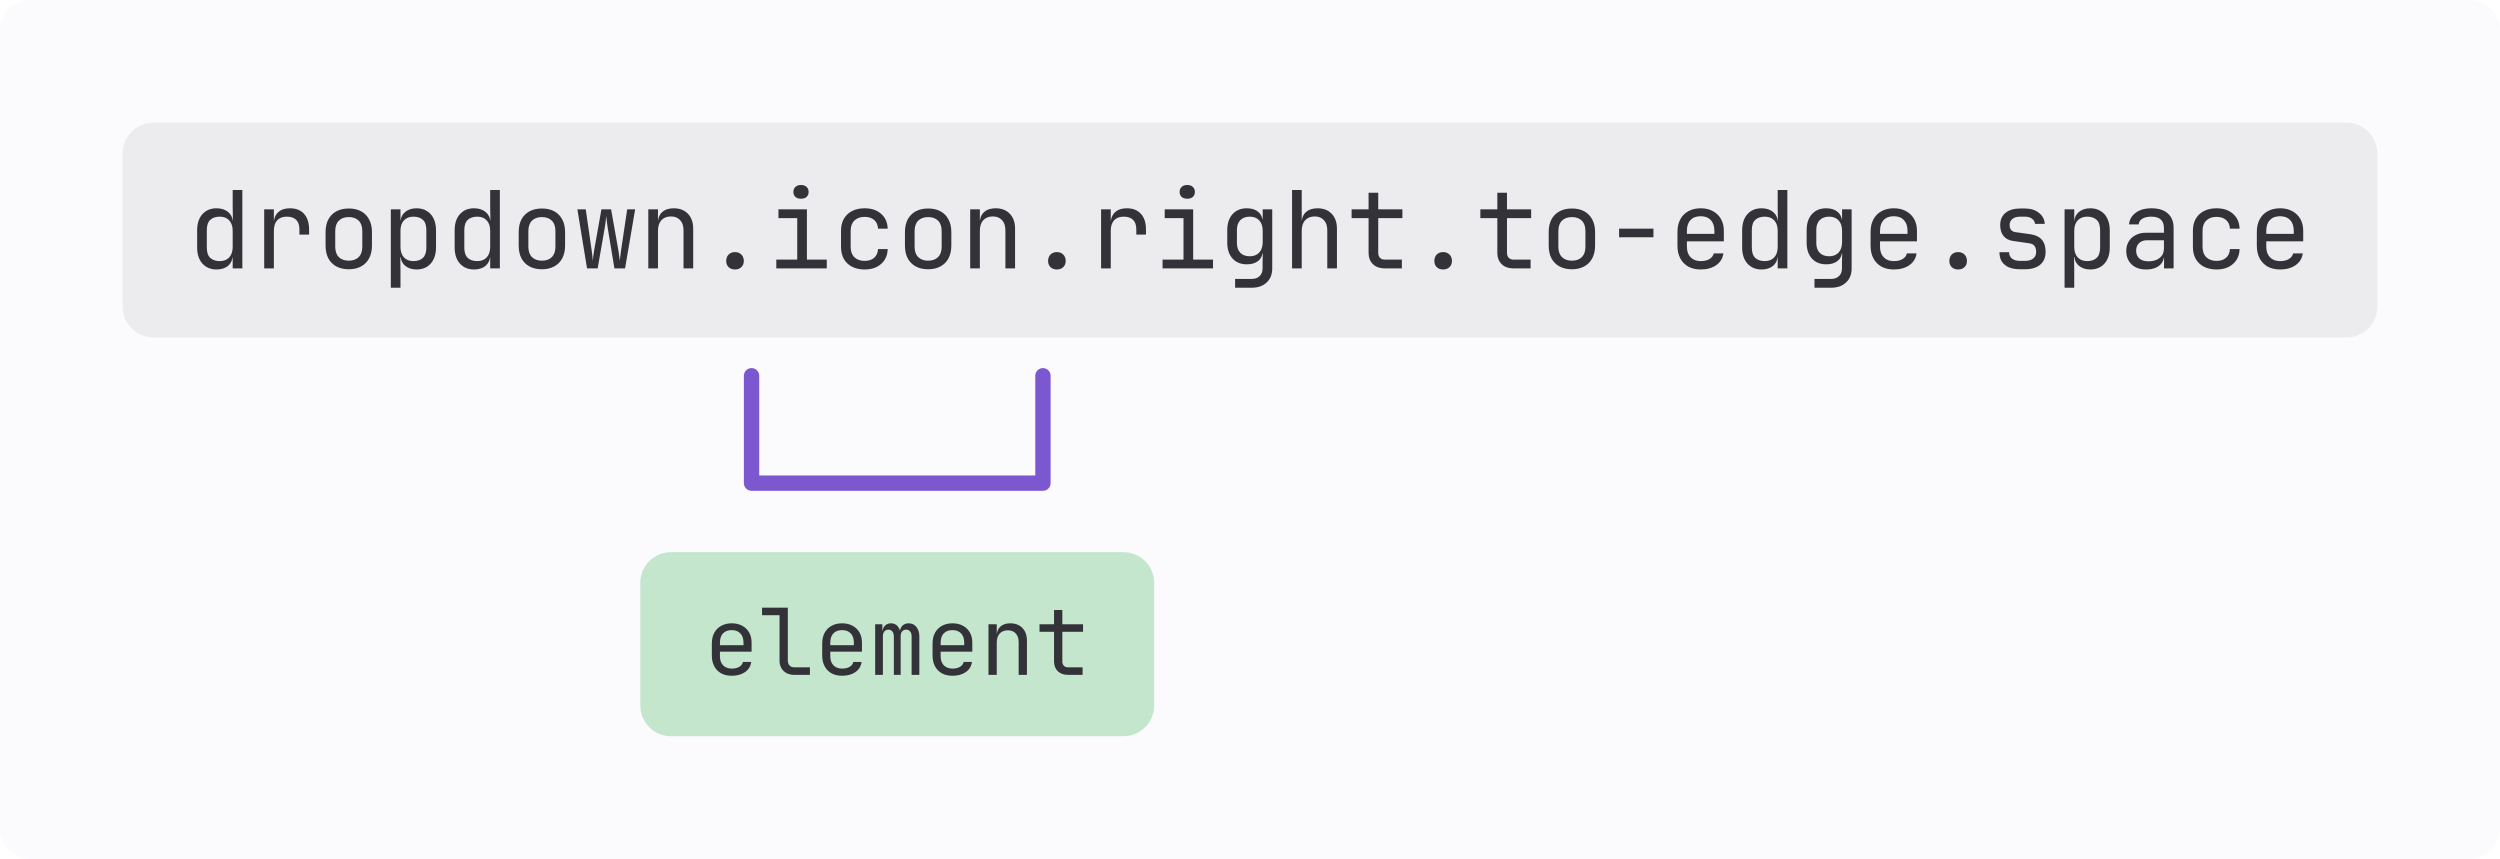
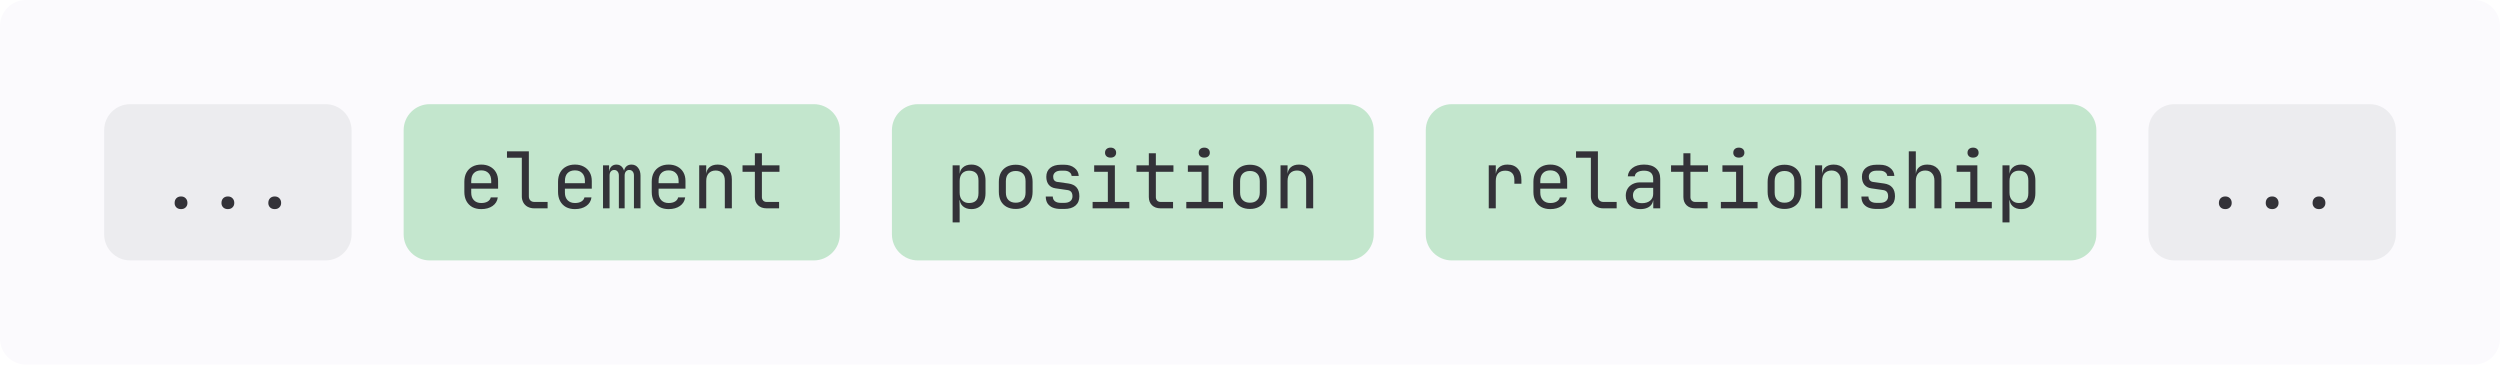
- <svg xmlns="http://www.w3.org/2000/svg" width="326" height="112" viewBox="0 0 326 112" fill="none">
-   <rect width="326" height="112" rx="4" fill="#FBFAFD" />
-   <rect x="16" y="16" width="294" height="28" rx="4" fill="#ECECEF" />
-   <path d="M28.242 35.14c-.765 0-1.381-.257-1.848-.77-.457-.513-.686-1.209-.686-2.086V30.03c0-.887.229-1.587.686-2.1.458-.513 1.074-.77 1.848-.77.635 0 1.148.173 1.54.518.392.345.588.807.588 1.386l-.28-.294h.28l-.028-1.75v-2.24h1.26V35h-1.26v-1.47h-.252l.252-.294c0 .588-.191 1.055-.574 1.4-.382.336-.891.504-1.526.504Zm.42-1.092c.523 0 .934-.163 1.232-.49.299-.327.448-.78.448-1.358v-2.1c0-.579-.15-1.031-.448-1.358-.298-.327-.71-.49-1.232-.49-.532 0-.947.14-1.246.42-.298.27-.448.723-.448 1.358v2.24c0 .625.15 1.078.448 1.358.299.28.714.42 1.246.42Zm5.79.952v-7.7h1.26v1.47h.267l-.266.336c0-.597.182-1.069.546-1.414.373-.355.886-.532 1.54-.532.802 0 1.418.243 1.848.728.438.476.658 1.157.658 2.044v.658h-1.26v-.658c0-.57-.14-.99-.42-1.26-.28-.28-.686-.42-1.218-.42-.55 0-.97.159-1.26.476-.29.317-.434.775-.434 1.372V35h-1.26Zm11.027.112c-.616 0-1.152-.121-1.61-.364a2.586 2.586 0 0 1-1.05-1.05c-.242-.467-.364-1.022-.364-1.666v-1.764c0-.653.122-1.209.364-1.666a2.586 2.586 0 0 1 1.05-1.05c.458-.243.994-.364 1.61-.364.626 0 1.162.121 1.61.364.448.243.794.593 1.036 1.05.252.457.378 1.013.378 1.666v1.764c0 .644-.126 1.2-.378 1.666a2.479 2.479 0 0 1-1.05 1.05c-.448.243-.98.364-1.596.364Zm0-1.12c.551 0 .98-.154 1.288-.462.318-.308.476-.76.476-1.358v-2.044c0-.597-.158-1.05-.476-1.358-.308-.308-.737-.462-1.288-.462-.541 0-.97.154-1.288.462-.317.308-.476.76-.476 1.358v2.044c0 .597.159 1.05.476 1.358.318.308.747.462 1.288.462Zm5.483 3.528V27.3h1.26v1.47h.252l-.252.294c0-.588.191-1.05.574-1.386.383-.345.891-.518 1.526-.518.513 0 .956.117 1.33.35a2.2 2.2 0 0 1 .882.98c.215.43.322.938.322 1.526v2.254c0 .588-.103 1.097-.308 1.526-.206.43-.5.76-.882.994-.373.233-.822.35-1.344.35-.626 0-1.134-.173-1.526-.518-.383-.345-.574-.807-.574-1.386l.252.294h-.28l.028 1.75v2.24h-1.26Zm2.94-3.472c.532 0 .947-.14 1.246-.42.298-.28.448-.733.448-1.358v-2.24c0-.635-.15-1.087-.448-1.358-.299-.28-.714-.42-1.246-.42-.514 0-.924.163-1.232.49-.299.327-.448.78-.448 1.358v2.1c0 .579.15 1.031.448 1.358.308.327.718.49 1.232.49Zm7.918 1.092c-.765 0-1.381-.257-1.848-.77-.457-.513-.686-1.209-.686-2.086V30.03c0-.887.229-1.587.686-2.1.458-.513 1.074-.77 1.848-.77.635 0 1.148.173 1.54.518.392.345.588.807.588 1.386l-.28-.294h.28l-.028-1.75v-2.24h1.26V35h-1.26v-1.47h-.252l.252-.294c0 .588-.191 1.055-.574 1.4-.382.336-.891.504-1.526.504Zm.42-1.092c.523 0 .934-.163 1.232-.49.299-.327.448-.78.448-1.358v-2.1c0-.579-.149-1.031-.448-1.358-.298-.327-.709-.49-1.232-.49-.532 0-.947.14-1.246.42-.298.27-.448.723-.448 1.358v2.24c0 .625.15 1.078.448 1.358.299.28.714.42 1.246.42Zm8.423 1.064c-.616 0-1.153-.121-1.61-.364a2.586 2.586 0 0 1-1.05-1.05c-.243-.467-.364-1.022-.364-1.666v-1.764c0-.653.121-1.209.364-1.666a2.586 2.586 0 0 1 1.05-1.05c.457-.243.994-.364 1.61-.364.625 0 1.162.121 1.61.364.448.243.793.593 1.036 1.05.252.457.378 1.013.378 1.666v1.764c0 .644-.126 1.2-.378 1.666a2.479 2.479 0 0 1-1.05 1.05c-.448.243-.98.364-1.596.364Zm0-1.12c.55 0 .98-.154 1.288-.462.317-.308.476-.76.476-1.358v-2.044c0-.597-.159-1.05-.476-1.358-.308-.308-.737-.462-1.288-.462-.541 0-.97.154-1.288.462-.317.308-.476.76-.476 1.358v2.044c0 .597.159 1.05.476 1.358.317.308.747.462 1.288.462ZM76.55 35l-1.26-7.7h1.092l.784 5.432c.028.205.056.434.084.686.028.243.047.443.056.602.02-.159.038-.36.056-.602.028-.252.061-.48.098-.686l.966-5.432h1.26l.966 5.432c.038.205.07.434.098.686.038.243.061.443.07.602.02-.159.042-.36.07-.602.028-.252.056-.48.084-.686l.812-5.432h1.036L81.507 35h-1.386l-.882-5.32a63.188 63.188 0 0 1-.112-.826 31.213 31.213 0 0 0-.07-.686 17.5 17.5 0 0 1-.112.966l-.084.546-.924 5.32h-1.386Zm7.989 0v-7.7h1.26v1.47h.266l-.266.294c0-.607.182-1.073.546-1.4.364-.336.868-.504 1.512-.504.775 0 1.39.238 1.848.714.457.476.686 1.125.686 1.946V35h-1.26v-4.956c0-.588-.15-1.036-.448-1.344-.29-.317-.686-.476-1.19-.476-.523 0-.938.163-1.246.49-.299.327-.448.789-.448 1.386V35h-1.26Zm11.306.14c-.345 0-.625-.103-.84-.308-.205-.205-.308-.471-.308-.798 0-.345.103-.625.309-.84.214-.215.494-.322.84-.322.345 0 .62.107.826.322.214.215.322.495.322.84 0 .327-.108.593-.323.798-.205.205-.48.308-.825.308Zm5.385-.14v-1.148h2.73v-5.404h-2.45V27.3h3.71v6.552h2.59V35h-6.58Zm3.22-9.086c-.308 0-.551-.08-.728-.238-.177-.159-.266-.373-.266-.644 0-.28.089-.5.266-.658.177-.168.42-.252.728-.252s.551.084.728.252c.177.159.266.378.266.658 0 .27-.089.485-.266.644-.177.159-.42.238-.728.238Zm8.297 9.226c-.616 0-1.158-.117-1.624-.35a2.605 2.605 0 0 1-1.078-1.008c-.252-.448-.378-.975-.378-1.582v-2.1c0-.616.126-1.143.378-1.582a2.6 2.6 0 0 1 1.078-1.008c.466-.233 1.008-.35 1.624-.35.886 0 1.6.238 2.142.714.55.476.84 1.125.868 1.946h-1.26c-.028-.495-.196-.873-.504-1.134-.308-.27-.724-.406-1.246-.406-.551 0-.994.159-1.33.476-.327.308-.49.751-.49 1.33V32.2c0 .579.163 1.027.49 1.344.336.317.779.476 1.33.476.522 0 .938-.135 1.246-.406.308-.27.476-.649.504-1.134h1.26c-.028.821-.318 1.47-.868 1.946-.542.476-1.256.714-2.142.714Zm8.282-.028c-.616 0-1.153-.121-1.61-.364a2.586 2.586 0 0 1-1.05-1.05c-.243-.467-.364-1.022-.364-1.666v-1.764c0-.653.121-1.209.364-1.666a2.586 2.586 0 0 1 1.05-1.05c.457-.243.994-.364 1.61-.364.625 0 1.162.121 1.61.364a2.5 2.5 0 0 1 1.036 1.05c.252.457.378 1.013.378 1.666v1.764c0 .644-.126 1.2-.378 1.666a2.482 2.482 0 0 1-1.05 1.05c-.448.243-.98.364-1.596.364Zm0-1.12c.551 0 .98-.154 1.288-.462.317-.308.476-.76.476-1.358v-2.044c0-.597-.159-1.05-.476-1.358-.308-.308-.737-.462-1.288-.462-.541 0-.971.154-1.288.462-.317.308-.476.76-.476 1.358v2.044c0 .597.159 1.05.476 1.358.317.308.747.462 1.288.462ZM126.513 35v-7.7h1.26v1.47h.266l-.266.294c0-.607.182-1.073.546-1.4.364-.336.868-.504 1.512-.504.774 0 1.39.238 1.848.714.457.476.686 1.125.686 1.946V35h-1.26v-4.956c0-.588-.15-1.036-.448-1.344-.29-.317-.686-.476-1.19-.476-.523 0-.938.163-1.246.49-.299.327-.448.789-.448 1.386V35h-1.26Zm11.306.14c-.345 0-.625-.103-.84-.308-.205-.205-.308-.471-.308-.798 0-.345.103-.625.308-.84.215-.215.495-.322.84-.322s.621.107.826.322c.215.215.322.495.322.84 0 .327-.107.593-.322.798-.205.205-.481.308-.826.308Zm5.763-.14v-7.7h1.26v1.47h.266l-.266.336c0-.597.182-1.069.546-1.414.373-.355.886-.532 1.54-.532.802 0 1.418.243 1.848.728.438.476.658 1.157.658 2.044v.658h-1.26v-.658c0-.57-.14-.99-.42-1.26-.28-.28-.686-.42-1.218-.42-.551 0-.971.159-1.26.476-.29.317-.434.775-.434 1.372V35h-1.26Zm8.016 0v-1.148h2.73v-5.404h-2.45V27.3h3.71v6.552h2.59V35h-6.58Zm3.22-9.086c-.308 0-.55-.08-.728-.238-.177-.159-.266-.373-.266-.644 0-.28.089-.5.266-.658.178-.168.42-.252.728-.252s.551.084.728.252c.178.159.266.378.266.658 0 .27-.088.485-.266.644-.177.159-.42.238-.728.238Zm6.239 11.606v-1.148h2.17c.438 0 .784-.126 1.036-.378.252-.243.378-.574.378-.994v-.7l.028-1.26h-.252l.238-.35c0 .56-.187.999-.56 1.316-.374.308-.873.462-1.498.462-.794 0-1.419-.252-1.876-.756-.458-.504-.686-1.195-.686-2.072v-1.624c0-.877.228-1.573.686-2.086.457-.513 1.082-.77 1.876-.77.625 0 1.124.163 1.498.49.373.327.56.77.56 1.33l-.238-.35h.238V27.3h1.246V35c0 .775-.243 1.386-.728 1.834-.476.457-1.13.686-1.96.686h-2.156Zm1.918-4.102c.522 0 .933-.163 1.232-.49.298-.327.448-.78.448-1.358V30.1c0-.579-.15-1.031-.448-1.358-.299-.327-.71-.49-1.232-.49-.532 0-.948.154-1.246.462-.29.308-.434.723-.434 1.246v1.75c0 .523.144.938.434 1.246.298.308.714.462 1.246.462Zm5.51 1.582V24.78h1.26v3.99h.266l-.266.294c0-.607.182-1.073.546-1.4.364-.336.868-.504 1.512-.504.775 0 1.391.238 1.848.714.458.476.686 1.125.686 1.946V35h-1.26v-4.97c0-.579-.149-1.022-.448-1.33-.289-.317-.686-.476-1.19-.476-.522 0-.938.163-1.246.49-.298.327-.448.789-.448 1.386V35h-1.26Zm12.077 0c-.635 0-1.144-.182-1.526-.546-.383-.373-.574-.868-.574-1.484v-4.522h-2.212V27.3h2.212v-2.17h1.26v2.17h3.15v1.148h-3.15v4.522c0 .261.074.476.224.644a.832.832 0 0 0 .616.238h2.24V35h-2.24Zm7.624.14c-.345 0-.625-.103-.84-.308-.205-.205-.308-.471-.308-.798 0-.345.103-.625.308-.84.215-.215.495-.322.84-.322.346 0 .621.107.826.322.215.215.322.495.322.84 0 .327-.107.593-.322.798-.205.205-.48.308-.826.308Zm9.165-.14c-.635 0-1.143-.182-1.526-.546-.383-.373-.574-.868-.574-1.484v-4.522h-2.212V27.3h2.212v-2.17h1.26v2.17h3.15v1.148h-3.15v4.522c0 .261.075.476.224.644a.834.834 0 0 0 .616.238h2.24V35h-2.24Zm7.624.112c-.616 0-1.152-.121-1.61-.364a2.586 2.586 0 0 1-1.05-1.05c-.242-.467-.364-1.022-.364-1.666v-1.764c0-.653.122-1.209.364-1.666a2.586 2.586 0 0 1 1.05-1.05c.458-.243.994-.364 1.61-.364.626 0 1.162.121 1.61.364.448.243.794.593 1.036 1.05.252.457.378 1.013.378 1.666v1.764c0 .644-.126 1.2-.378 1.666a2.471 2.471 0 0 1-1.05 1.05c-.448.243-.98.364-1.596.364Zm0-1.12c.551 0 .98-.154 1.288-.462.318-.308.476-.76.476-1.358v-2.044c0-.597-.158-1.05-.476-1.358-.308-.308-.737-.462-1.288-.462-.541 0-.97.154-1.288.462-.317.308-.476.76-.476 1.358v2.044c0 .597.159 1.05.476 1.358.318.308.747.462 1.288.462Zm6.155-3.052v-1.12h4.48v1.12h-4.48Zm10.634 4.2c-.606 0-1.138-.121-1.596-.364a2.679 2.679 0 0 1-1.05-1.064c-.252-.467-.378-1.017-.378-1.652v-1.82c0-.644.126-1.195.378-1.652a2.586 2.586 0 0 1 1.05-1.05c.458-.252.99-.378 1.596-.378.607 0 1.134.121 1.582.364.458.243.812.583 1.064 1.022.252.439.378.957.378 1.554v1.372h-4.816v.728c0 .57.164 1.022.49 1.358.327.327.761.49 1.302.49.467 0 .85-.089 1.148-.266.308-.187.495-.434.56-.742h1.26c-.084.644-.396 1.157-.938 1.54-.541.373-1.218.56-2.03.56Zm1.792-4.522V30.1c0-.607-.158-1.073-.476-1.4-.308-.336-.746-.504-1.316-.504-.569 0-1.012.168-1.33.504-.308.327-.462.793-.462 1.4v.392h3.682l-.098.126Zm6.155 4.522c-.765 0-1.381-.257-1.848-.77-.457-.513-.686-1.209-.686-2.086V30.03c0-.887.229-1.587.686-2.1.457-.513 1.073-.77 1.848-.77.635 0 1.148.173 1.54.518.392.345.588.807.588 1.386l-.28-.294h.28l-.028-1.75v-2.24h1.26V35h-1.26v-1.47h-.252l.252-.294c0 .588-.191 1.055-.574 1.4-.383.336-.891.504-1.526.504Zm.42-1.092c.523 0 .933-.163 1.232-.49.299-.327.448-.78.448-1.358v-2.1c0-.579-.149-1.031-.448-1.358-.299-.327-.709-.49-1.232-.49-.532 0-.947.14-1.246.42-.299.27-.448.723-.448 1.358v2.24c0 .625.149 1.078.448 1.358.299.28.714.42 1.246.42Zm6.477 3.472v-1.148h2.17c.438 0 .784-.126 1.036-.378.252-.243.378-.574.378-.994v-.7l.028-1.26h-.252l.238-.35c0 .56-.187.999-.56 1.316-.374.308-.873.462-1.498.462-.794 0-1.419-.252-1.876-.756-.458-.504-.686-1.195-.686-2.072v-1.624c0-.877.228-1.573.686-2.086.457-.513 1.082-.77 1.876-.77.625 0 1.124.163 1.498.49.373.327.56.77.56 1.33l-.238-.35h.238V27.3h1.246V35c0 .775-.243 1.386-.728 1.834-.476.457-1.13.686-1.96.686h-2.156Zm1.918-4.102c.522 0 .933-.163 1.232-.49.298-.327.448-.78.448-1.358V30.1c0-.579-.15-1.031-.448-1.358-.299-.327-.71-.49-1.232-.49-.532 0-.948.154-1.246.462-.29.308-.434.723-.434 1.246v1.75c0 .523.144.938.434 1.246.298.308.714.462 1.246.462Zm8.422 1.722c-.607 0-1.139-.121-1.596-.364a2.679 2.679 0 0 1-1.05-1.064c-.252-.467-.378-1.017-.378-1.652v-1.82c0-.644.126-1.195.378-1.652a2.586 2.586 0 0 1 1.05-1.05c.457-.252.989-.378 1.596-.378.607 0 1.134.121 1.582.364.457.243.812.583 1.064 1.022.252.439.378.957.378 1.554v1.372h-4.816v.728c0 .57.163 1.022.49 1.358.327.327.761.49 1.302.49.467 0 .849-.089 1.148-.266.308-.187.495-.434.56-.742h1.26c-.084.644-.397 1.157-.938 1.54-.541.373-1.218.56-2.03.56Zm1.792-4.522V30.1c0-.607-.159-1.073-.476-1.4-.308-.336-.747-.504-1.316-.504-.569 0-1.013.168-1.33.504-.308.327-.462.793-.462 1.4v.392h3.682l-.098.126Zm6.603 4.522c-.346 0-.626-.103-.84-.308-.206-.205-.308-.471-.308-.798 0-.345.102-.625.308-.84.214-.215.494-.322.84-.322.345 0 .62.107.826.322.214.215.322.495.322.84 0 .327-.108.593-.322.798-.206.205-.481.308-.826.308Zm8.086-.028c-.569 0-1.059-.084-1.47-.252a2.077 2.077 0 0 1-.924-.756c-.205-.336-.308-.742-.308-1.218h1.26c0 .355.126.635.378.84.252.196.607.294 1.064.294h.616c.467 0 .826-.103 1.078-.308.261-.205.392-.495.392-.868 0-.336-.075-.597-.224-.784-.149-.187-.378-.299-.686-.336l-2.128-.308c-.523-.075-.929-.29-1.218-.644-.289-.364-.434-.84-.434-1.428 0-.672.229-1.2.686-1.582.467-.383 1.106-.574 1.918-.574h.616c.747 0 1.353.187 1.82.56.476.364.733.845.77 1.442h-1.274c-.019-.27-.149-.495-.392-.672-.233-.177-.541-.266-.924-.266h-.616c-.429 0-.765.098-1.008.294-.243.196-.364.462-.364.798 0 .261.061.471.182.63.131.159.317.257.56.294l1.988.28c.653.093 1.143.331 1.47.714.327.383.49.91.49 1.582 0 .719-.238 1.279-.714 1.68-.467.392-1.129.588-1.988.588h-.616Zm5.791 2.408V27.3h1.26v1.47h.252l-.252.294c0-.588.191-1.05.574-1.386.382-.345.891-.518 1.526-.518.513 0 .956.117 1.33.35.382.224.676.55.882.98.214.43.322.938.322 1.526v2.254c0 .588-.103 1.097-.308 1.526-.206.43-.5.76-.882.994-.374.233-.822.35-1.344.35-.626 0-1.134-.173-1.526-.518-.383-.345-.574-.807-.574-1.386l.252.294h-.28l.028 1.75v2.24h-1.26Zm2.94-3.472c.532 0 .947-.14 1.246-.42.298-.28.448-.733.448-1.358v-2.24c0-.635-.15-1.087-.448-1.358-.299-.28-.714-.42-1.246-.42-.514 0-.924.163-1.232.49-.299.327-.448.78-.448 1.358v2.1c0 .579.149 1.031.448 1.358.308.327.718.49 1.232.49Zm7.694 1.092c-.793 0-1.423-.22-1.89-.658-.466-.448-.7-1.031-.7-1.75 0-.476.108-.891.322-1.246.215-.355.514-.63.896-.826a2.743 2.743 0 0 1 1.316-.308h2.38v-.602c0-.504-.135-.877-.406-1.12-.27-.252-.681-.378-1.232-.378-.485 0-.877.089-1.176.266-.298.177-.457.425-.476.742h-1.26c.047-.607.327-1.106.84-1.498.523-.401 1.214-.602 2.072-.602.934 0 1.648.224 2.142.672.504.448.756 1.073.756 1.876V35h-1.246v-1.4h-.21l.196-.28c0 .373-.093.695-.28.966-.186.27-.452.48-.798.63-.345.15-.76.224-1.246.224Zm.308-1.064c.616 0 1.106-.15 1.47-.448.364-.299.546-.705.546-1.218v-1.078h-2.24c-.41 0-.746.126-1.008.378-.252.243-.378.57-.378.98 0 .43.14.77.42 1.022.29.243.686.364 1.19.364Zm8.871 1.064c-.616 0-1.158-.117-1.624-.35a2.605 2.605 0 0 1-1.078-1.008c-.252-.448-.378-.975-.378-1.582v-2.1c0-.616.126-1.143.378-1.582a2.6 2.6 0 0 1 1.078-1.008c.466-.233 1.008-.35 1.624-.35.886 0 1.6.238 2.142.714.55.476.84 1.125.868 1.946h-1.26c-.028-.495-.196-.873-.504-1.134-.308-.27-.724-.406-1.246-.406-.551 0-.994.159-1.33.476-.327.308-.49.751-.49 1.33V32.2c0 .579.163 1.027.49 1.344.336.317.779.476 1.33.476.522 0 .938-.135 1.246-.406.308-.27.476-.649.504-1.134h1.26c-.028.821-.318 1.47-.868 1.946-.542.476-1.256.714-2.142.714Zm8.282 0c-.606 0-1.138-.121-1.596-.364a2.679 2.679 0 0 1-1.05-1.064c-.252-.467-.378-1.017-.378-1.652v-1.82c0-.644.126-1.195.378-1.652a2.586 2.586 0 0 1 1.05-1.05c.458-.252.99-.378 1.596-.378.607 0 1.134.121 1.582.364.458.243.812.583 1.064 1.022.252.439.378.957.378 1.554v1.372h-4.816v.728c0 .57.164 1.022.49 1.358.327.327.761.49 1.302.49.467 0 .85-.089 1.148-.266.308-.187.495-.434.56-.742h1.26c-.084.644-.396 1.157-.938 1.54-.541.373-1.218.56-2.03.56Zm1.792-4.522V30.1c0-.607-.158-1.073-.476-1.4-.308-.336-.746-.504-1.316-.504-.569 0-1.012.168-1.33.504-.308.327-.462.793-.462 1.4v.392h3.682l-.098.126Z" fill="#333238" />
-   <path stroke="#7B58CF" stroke-width="2" stroke-linecap="round" d="M98 63h38m-38 0V49m38 14V49" />
-   <rect x="83.5" y="72" width="67" height="24" rx="4" fill="#C3E6CD" />
-   <path d="M95.416 88.12c-.52 0-.976-.104-1.368-.312a2.296 2.296 0 0 1-.9-.912c-.216-.4-.324-.872-.324-1.416v-1.56c0-.552.108-1.024.324-1.416.216-.392.516-.692.9-.9.392-.216.848-.324 1.368-.324.52 0 .972.104 1.356.312.392.208.696.5.912.876.216.376.324.82.324 1.332v1.176H93.88v.624c0 .488.14.876.42 1.164.28.28.652.42 1.116.42.4 0 .728-.076.984-.228.264-.16.424-.372.48-.636h1.08c-.072.552-.34.992-.804 1.32-.464.32-1.044.48-1.74.48Zm1.536-3.876V83.8c0-.52-.136-.92-.408-1.2-.264-.288-.64-.432-1.128-.432-.488 0-.868.144-1.14.432-.264.28-.396.68-.396 1.2v.336h3.156l-.084.108Zm6.62 3.756a2.13 2.13 0 0 1-1.008-.228 1.639 1.639 0 0 1-.672-.648 1.95 1.95 0 0 1-.24-.984v-5.916h-2.28v-.984h3.36v6.9c0 .272.076.488.228.648.152.152.356.228.612.228h2.04V88h-2.04Zm6.235.12c-.52 0-.976-.104-1.368-.312a2.296 2.296 0 0 1-.9-.912c-.216-.4-.324-.872-.324-1.416v-1.56c0-.552.108-1.024.324-1.416.216-.392.516-.692.9-.9.392-.216.848-.324 1.368-.324.52 0 .972.104 1.356.312.392.208.696.5.912.876.216.376.324.82.324 1.332v1.176h-4.128v.624c0 .488.14.876.42 1.164.28.28.652.42 1.116.42.4 0 .728-.076.984-.228.264-.16.424-.372.48-.636h1.08c-.072.552-.34.992-.804 1.32-.464.32-1.044.48-1.74.48Zm1.536-3.876V83.8c0-.52-.136-.92-.408-1.2-.264-.288-.64-.432-1.128-.432-.488 0-.868.144-1.14.432-.264.28-.396.68-.396 1.2v.336h3.156l-.084.108ZM114.122 88v-6.6h.936v.876h.24l-.228.204c0-.352.1-.64.3-.864.208-.224.48-.336.816-.336.384 0 .688.144.912.432.224.288.336.664.336 1.128l-.324-.624h.504l-.276.264c.008-.368.116-.66.324-.876.208-.216.484-.324.828-.324.424 0 .76.16 1.008.48.256.312.384.72.384 1.224V88h-1.008v-5.028c0-.264-.064-.472-.192-.624a.64.64 0 0 0-.528-.24.64.64 0 0 0-.516.228c-.128.152-.192.36-.192.624V88h-.888v-5.028c0-.264-.064-.472-.192-.624a.627.627 0 0 0-.516-.24c-.224 0-.4.076-.528.228-.128.152-.192.36-.192.624V88h-1.008Zm10.076.12c-.52 0-.976-.104-1.368-.312a2.296 2.296 0 0 1-.9-.912c-.216-.4-.324-.872-.324-1.416v-1.56c0-.552.108-1.024.324-1.416.216-.392.516-.692.9-.9.392-.216.848-.324 1.368-.324.52 0 .972.104 1.356.312.392.208.696.5.912.876.216.376.324.82.324 1.332v1.176h-4.128v.624c0 .488.14.876.42 1.164.28.28.652.42 1.116.42.4 0 .728-.076.984-.228.264-.16.424-.372.48-.636h1.08c-.072.552-.34.992-.804 1.32-.464.32-1.044.48-1.74.48Zm1.536-3.876V83.8c0-.52-.136-.92-.408-1.2-.264-.288-.64-.432-1.128-.432-.488 0-.868.144-1.14.432-.264.28-.396.68-.396 1.2v.336h3.156l-.084.108ZM128.897 88v-6.6h1.08v1.26h.228l-.228.252c0-.52.156-.92.468-1.2.312-.288.744-.432 1.296-.432.664 0 1.192.204 1.584.612.392.408.588.964.588 1.668V88h-1.08v-4.248c0-.504-.128-.888-.384-1.152-.248-.272-.588-.408-1.02-.408-.448 0-.804.14-1.068.42-.256.28-.384.676-.384 1.188V88h-1.08Zm10.351 0c-.544 0-.98-.156-1.308-.468-.328-.32-.492-.744-.492-1.272v-3.876h-1.896V81.4h1.896v-1.86h1.08v1.86h2.7v.984h-2.7v3.876a.8.8 0 0 0 .192.552.714.714 0 0 0 .528.204h1.92V88h-1.92Z" fill="#333238" />
+ <svg xmlns="http://www.w3.org/2000/svg" width="384" height="56" viewBox="0 0 384 56" fill="none">
+   <rect width="384" height="56" rx="4" fill="#FBFAFD" />
+   <rect x="16" y="16" width="38" height="24" rx="4" fill="#ECECEF" />
+   <path d="M27.807 32.12c-.296 0-.536-.088-.72-.264a.925.925 0 0 1-.264-.684c0-.296.088-.536.264-.72.184-.184.424-.276.72-.276s.532.092.708.276c.184.184.276.424.276.72 0 .28-.092.508-.276.684-.176.176-.412.264-.708.264Zm7.195 0c-.296 0-.536-.088-.72-.264a.925.925 0 0 1-.264-.684c0-.296.088-.536.264-.72.184-.184.424-.276.72-.276s.532.092.708.276c.184.184.276.424.276.72 0 .28-.092.508-.276.684-.176.176-.412.264-.708.264Zm7.196 0c-.296 0-.536-.088-.72-.264a.925.925 0 0 1-.264-.684c0-.296.088-.536.264-.72.184-.184.424-.276.72-.276s.532.092.708.276c.184.184.276.424.276.72 0 .28-.092.508-.276.684-.176.176-.412.264-.708.264Z" fill="#333238" />
+   <rect x="62" y="16" width="67" height="24" rx="4" fill="#C3E6CD" />
+   <path d="M73.916 32.12c-.52 0-.976-.104-1.368-.312a2.296 2.296 0 0 1-.9-.912c-.216-.4-.324-.872-.324-1.416v-1.56c0-.552.108-1.024.324-1.416.216-.392.516-.692.9-.9.392-.216.848-.324 1.368-.324.52 0 .972.104 1.356.312.392.208.696.5.912.876.216.376.324.82.324 1.332v1.176H72.38v.624c0 .488.14.876.42 1.164.28.28.652.42 1.116.42.4 0 .728-.076.984-.228.264-.16.424-.372.48-.636h1.08c-.072.552-.34.992-.804 1.32-.464.32-1.044.48-1.74.48Zm1.536-3.876V27.8c0-.52-.136-.92-.408-1.2-.264-.288-.64-.432-1.128-.432-.488 0-.868.144-1.14.432-.264.28-.396.68-.396 1.2v.336h3.156l-.084.108ZM82.072 32a2.13 2.13 0 0 1-1.008-.228 1.639 1.639 0 0 1-.672-.648 1.95 1.95 0 0 1-.24-.984v-5.916h-2.28v-.984h3.36v6.9c0 .272.076.488.228.648.152.152.356.228.612.228h2.04V32h-2.04Zm6.235.12c-.52 0-.976-.104-1.368-.312a2.296 2.296 0 0 1-.9-.912c-.216-.4-.324-.872-.324-1.416v-1.56c0-.552.108-1.024.324-1.416.216-.392.516-.692.9-.9.392-.216.848-.324 1.368-.324.52 0 .972.104 1.356.312.392.208.696.5.912.876.216.376.324.82.324 1.332v1.176h-4.128v.624c0 .488.14.876.42 1.164.28.28.652.42 1.116.42.4 0 .728-.076.984-.228.264-.16.424-.372.48-.636h1.08c-.072.552-.34.992-.804 1.32-.464.32-1.044.48-1.74.48Zm1.536-3.876V27.8c0-.52-.136-.92-.408-1.2-.264-.288-.64-.432-1.128-.432-.488 0-.868.144-1.14.432-.264.28-.396.68-.396 1.2v.336h3.156l-.084.108ZM92.623 32v-6.6h.935v.876h.24l-.228.204c0-.352.1-.64.3-.864.208-.224.48-.336.816-.336.384 0 .688.144.912.432.224.288.336.664.336 1.128l-.324-.624h.504l-.276.264c.008-.368.116-.66.324-.876.208-.216.484-.324.828-.324.424 0 .76.16 1.008.48.256.312.384.72.384 1.224V32h-1.008v-5.028c0-.264-.064-.472-.192-.624a.64.64 0 0 0-.528-.24.64.64 0 0 0-.516.228c-.128.152-.192.36-.192.624V32h-.888v-5.028c0-.264-.064-.472-.192-.624a.627.627 0 0 0-.516-.24c-.224 0-.4.076-.528.228-.128.152-.192.36-.192.624V32h-1.008Zm10.075.12c-.52 0-.976-.104-1.368-.312a2.296 2.296 0 0 1-.9-.912c-.216-.4-.324-.872-.324-1.416v-1.56c0-.552.108-1.024.324-1.416.216-.392.516-.692.9-.9.392-.216.848-.324 1.368-.324.52 0 .972.104 1.356.312.392.208.696.5.912.876.216.376.324.82.324 1.332v1.176h-4.128v.624c0 .488.14.876.42 1.164.28.28.652.42 1.116.42.4 0 .728-.076.984-.228.264-.16.424-.372.48-.636h1.08c-.072.552-.34.992-.804 1.32-.464.32-1.044.48-1.74.48Zm1.536-3.876V27.8c0-.52-.136-.92-.408-1.2-.264-.288-.64-.432-1.128-.432-.488 0-.868.144-1.14.432-.264.28-.396.68-.396 1.2v.336h3.156l-.084.108ZM107.397 32v-6.6h1.08v1.26h.228l-.228.252c0-.52.156-.92.468-1.2.312-.288.744-.432 1.296-.432.664 0 1.192.204 1.584.612.392.408.588.964.588 1.668V32h-1.08v-4.248c0-.504-.128-.888-.384-1.152-.248-.272-.588-.408-1.02-.408-.448 0-.804.14-1.068.42-.256.28-.384.676-.384 1.188V32h-1.08Zm10.351 0c-.544 0-.98-.156-1.308-.468-.328-.32-.492-.744-.492-1.272v-3.876h-1.896V25.4h1.896v-1.86h1.08v1.86h2.7v.984h-2.7v3.876a.8.8 0 0 0 .192.552.714.714 0 0 0 .528.204h1.92V32h-1.92Z" fill="#333238" />
+   <rect x="137" y="16" width="74" height="24" rx="4" fill="#C3E6CD" />
+   <path d="M146.323 34.16V25.4h1.08v1.26h.216l-.216.252c0-.504.164-.9.492-1.188.328-.296.764-.444 1.308-.444.44 0 .82.1 1.14.3.328.192.58.472.756.84.184.368.276.804.276 1.308v1.932c0 .504-.088.94-.264 1.308a1.962 1.962 0 0 1-.756.852c-.32.2-.704.3-1.152.3-.536 0-.972-.148-1.308-.444-.328-.296-.492-.692-.492-1.188l.216.252h-.24l.024 1.5v1.92h-1.08Zm2.52-2.976c.456 0 .812-.12 1.068-.36s.384-.628.384-1.164v-1.92c0-.544-.128-.932-.384-1.164-.256-.24-.612-.36-1.068-.36-.44 0-.792.14-1.056.42-.256.28-.384.668-.384 1.164v1.8c0 .496.128.884.384 1.164.264.28.616.42 1.056.42Zm7.171.912c-.528 0-.988-.104-1.38-.312a2.216 2.216 0 0 1-.9-.9c-.208-.4-.312-.876-.312-1.428v-1.512c0-.56.104-1.036.312-1.428.216-.392.516-.692.9-.9.392-.208.852-.312 1.38-.312.536 0 .996.104 1.38.312.384.208.68.508.888.9.216.392.324.868.324 1.428v1.512c0 .552-.108 1.028-.324 1.428a2.124 2.124 0 0 1-.9.9c-.384.208-.84.312-1.368.312Zm0-.96c.472 0 .84-.132 1.104-.396.272-.264.408-.652.408-1.164v-1.752c0-.512-.136-.9-.408-1.164-.264-.264-.632-.396-1.104-.396-.464 0-.832.132-1.104.396-.272.264-.408.652-.408 1.164v1.752c0 .512.136.9.408 1.164.272.264.64.396 1.104.396Zm6.931.96c-.488 0-.908-.072-1.26-.216a1.778 1.778 0 0 1-.792-.648c-.176-.288-.264-.636-.264-1.044h1.08c0 .304.108.544.324.72.216.168.52.252.912.252h.528c.4 0 .708-.088.924-.264.224-.176.336-.424.336-.744 0-.288-.064-.512-.192-.672-.128-.16-.324-.256-.588-.288l-1.824-.264c-.448-.064-.796-.248-1.044-.552-.248-.312-.372-.72-.372-1.224 0-.576.196-1.028.588-1.356.4-.328.948-.492 1.644-.492h.528c.64 0 1.16.16 1.56.48.408.312.628.724.66 1.236h-1.092a.757.757 0 0 0-.336-.576c-.2-.152-.464-.228-.792-.228h-.528c-.368 0-.656.084-.864.252a.833.833 0 0 0-.312.684c0 .224.052.404.156.54a.74.74 0 0 0 .48.252l1.704.24c.56.08.98.284 1.26.612s.42.78.42 1.356c0 .616-.204 1.096-.612 1.44-.4.336-.968.504-1.704.504h-.528Zm4.88-.096v-.984h2.34v-4.632h-2.1V25.4h3.18v5.616h2.22V32h-5.64Zm2.76-7.788c-.264 0-.472-.068-.624-.204a.704.704 0 0 1-.228-.552c0-.24.076-.428.228-.564.152-.144.36-.216.624-.216s.472.072.624.216c.152.136.228.324.228.564a.704.704 0 0 1-.228.552c-.152.136-.36.204-.624.204ZM178.26 32c-.544 0-.98-.156-1.308-.468-.328-.32-.492-.744-.492-1.272v-3.876h-1.896V25.4h1.896v-1.86h1.08v1.86h2.7v.984h-2.7v3.876a.8.8 0 0 0 .192.552.714.714 0 0 0 .528.204h1.92V32h-1.92Zm3.955 0v-.984h2.34v-4.632h-2.1V25.4h3.18v5.616h2.22V32h-5.64Zm2.76-7.788c-.264 0-.472-.068-.624-.204a.704.704 0 0 1-.228-.552c0-.24.076-.428.228-.564.152-.144.36-.216.624-.216s.472.072.624.216c.152.136.228.324.228.564a.704.704 0 0 1-.228.552c-.152.136-.36.204-.624.204Zm7.016 7.884c-.528 0-.988-.104-1.38-.312a2.216 2.216 0 0 1-.9-.9c-.208-.4-.312-.876-.312-1.428v-1.512c0-.56.104-1.036.312-1.428.216-.392.516-.692.9-.9.392-.208.852-.312 1.38-.312.536 0 .996.104 1.38.312.384.208.68.508.888.9.216.392.324.868.324 1.428v1.512c0 .552-.108 1.028-.324 1.428a2.124 2.124 0 0 1-.9.9c-.384.208-.84.312-1.368.312Zm0-.96c.472 0 .84-.132 1.104-.396.272-.264.408-.652.408-1.164v-1.752c0-.512-.136-.9-.408-1.164-.264-.264-.632-.396-1.104-.396-.464 0-.832.132-1.104.396-.272.264-.408.652-.408 1.164v1.752c0 .512.136.9.408 1.164.272.264.64.396 1.104.396Zm4.699.864v-6.6h1.08v1.26h.228l-.228.252c0-.52.156-.92.468-1.2.312-.288.744-.432 1.296-.432.664 0 1.192.204 1.584.612.392.408.588.964.588 1.668V32h-1.08v-4.248c0-.504-.128-.888-.384-1.152-.248-.272-.588-.408-1.02-.408-.448 0-.804.14-1.068.42-.256.28-.384.676-.384 1.188V32h-1.08Z" fill="#333238" />
+   <rect x="219" y="16" width="103" height="24" rx="4" fill="#C3E6CD" />
+   <path d="M228.672 32v-6.6h1.08v1.26h.228l-.228.288c0-.512.156-.916.468-1.212.32-.304.76-.456 1.32-.456.688 0 1.216.208 1.584.624.376.408.564.992.564 1.752v.564h-1.08v-.564c0-.488-.12-.848-.36-1.08-.24-.24-.588-.36-1.044-.36-.472 0-.832.136-1.08.408-.248.272-.372.664-.372 1.176V32h-1.08Zm9.451.12c-.52 0-.976-.104-1.368-.312a2.296 2.296 0 0 1-.9-.912c-.216-.4-.324-.872-.324-1.416v-1.56c0-.552.108-1.024.324-1.416.216-.392.516-.692.9-.9.392-.216.848-.324 1.368-.324.52 0 .972.104 1.356.312.392.208.696.5.912.876.216.376.324.82.324 1.332v1.176h-4.128v.624c0 .488.14.876.42 1.164.28.28.652.42 1.116.42.4 0 .728-.076.984-.228.264-.16.424-.372.48-.636h1.08c-.072.552-.34.992-.804 1.32-.464.32-1.044.48-1.74.48Zm1.536-3.876V27.8c0-.52-.136-.92-.408-1.2-.264-.288-.64-.432-1.128-.432-.488 0-.868.144-1.14.432-.264.28-.396.68-.396 1.2v.336h3.156l-.084.108Zm6.62 3.756a2.13 2.13 0 0 1-1.008-.228 1.639 1.639 0 0 1-.672-.648 1.95 1.95 0 0 1-.24-.984v-5.916h-2.28v-.984h3.36v6.9c0 .272.076.488.228.648.152.152.356.228.612.228h2.04V32h-2.04Zm5.659.12c-.68 0-1.22-.188-1.62-.564-.4-.384-.6-.884-.6-1.5 0-.408.092-.764.276-1.068.184-.304.44-.54.768-.708a2.349 2.349 0 0 1 1.128-.264h2.04V27.5c0-.432-.116-.752-.348-.96-.232-.216-.584-.324-1.056-.324-.416 0-.752.076-1.008.228-.256.152-.392.364-.408.636h-1.08c.04-.52.28-.948.72-1.284.448-.344 1.04-.516 1.776-.516.8 0 1.412.192 1.836.576.432.384.648.92.648 1.608V32h-1.068v-1.2h-.18l.168-.24c0 .32-.08.596-.24.828-.16.232-.388.412-.684.54-.296.128-.652.192-1.068.192Zm.264-.912c.528 0 .948-.128 1.26-.384.312-.256.468-.604.468-1.044v-.924h-1.92c-.352 0-.64.108-.864.324-.216.208-.324.488-.324.84 0 .368.12.66.36.876.248.208.588.312 1.02.312Zm8.167.792c-.544 0-.98-.156-1.308-.468-.328-.32-.492-.744-.492-1.272v-3.876h-1.896V25.4h1.896v-1.86h1.08v1.86h2.7v.984h-2.7v3.876a.8.8 0 0 0 .192.552.714.714 0 0 0 .528.204h1.92V32h-1.92Zm3.956 0v-.984h2.34v-4.632h-2.1V25.4h3.18v5.616h2.22V32h-5.64Zm2.76-7.788c-.264 0-.472-.068-.624-.204a.704.704 0 0 1-.228-.552c0-.24.076-.428.228-.564.152-.144.36-.216.624-.216s.472.072.624.216c.152.136.228.324.228.564a.704.704 0 0 1-.228.552c-.152.136-.36.204-.624.204Zm7.015 7.884c-.528 0-.988-.104-1.38-.312a2.216 2.216 0 0 1-.9-.9c-.208-.4-.312-.876-.312-1.428v-1.512c0-.56.104-1.036.312-1.428.216-.392.516-.692.9-.9.392-.208.852-.312 1.38-.312.536 0 .996.104 1.38.312.384.208.68.508.888.9.216.392.324.868.324 1.428v1.512c0 .552-.108 1.028-.324 1.428a2.124 2.124 0 0 1-.9.9c-.384.208-.84.312-1.368.312Zm0-.96c.472 0 .84-.132 1.104-.396.272-.264.408-.652.408-1.164v-1.752c0-.512-.136-.9-.408-1.164-.264-.264-.632-.396-1.104-.396-.464 0-.832.132-1.104.396-.272.264-.408.652-.408 1.164v1.752c0 .512.136.9.408 1.164.272.264.64.396 1.104.396Zm4.699.864v-6.6h1.08v1.26h.228l-.228.252c0-.52.156-.92.468-1.2.312-.288.744-.432 1.296-.432.664 0 1.192.204 1.584.612.392.408.588.964.588 1.668V32h-1.08v-4.248c0-.504-.128-.888-.384-1.152-.248-.272-.588-.408-1.02-.408-.448 0-.804.14-1.068.42-.256.28-.384.676-.384 1.188V32h-1.08Zm9.428.096c-.488 0-.908-.072-1.26-.216a1.778 1.778 0 0 1-.792-.648c-.176-.288-.264-.636-.264-1.044h1.08c0 .304.108.544.324.72.216.168.52.252.912.252h.528c.4 0 .708-.088.924-.264.224-.176.336-.424.336-.744 0-.288-.064-.512-.192-.672-.128-.16-.324-.256-.588-.288l-1.824-.264c-.448-.064-.796-.248-1.044-.552-.248-.312-.372-.72-.372-1.224 0-.576.196-1.028.588-1.356.4-.328.948-.492 1.644-.492h.528c.64 0 1.16.16 1.56.48.408.312.628.724.66 1.236h-1.092a.757.757 0 0 0-.336-.576c-.2-.152-.464-.228-.792-.228h-.528c-.368 0-.656.084-.864.252a.833.833 0 0 0-.312.684c0 .224.052.404.156.54a.74.74 0 0 0 .48.252l1.704.24c.56.08.98.284 1.26.612s.42.78.42 1.356c0 .616-.204 1.096-.612 1.44-.4.336-.968.504-1.704.504h-.528ZM293.19 32v-8.76h1.08v3.42h.228l-.228.252c0-.52.156-.92.468-1.2.312-.288.744-.432 1.296-.432.664 0 1.192.204 1.584.612.392.408.588.964.588 1.668V32h-1.08v-4.26c0-.496-.128-.876-.384-1.14-.248-.272-.588-.408-1.02-.408-.448 0-.804.14-1.068.42-.256.28-.384.676-.384 1.188V32h-1.08Zm7.111 0v-.984h2.34v-4.632h-2.1V25.4h3.18v5.616h2.22V32h-5.64Zm2.76-7.788c-.264 0-.472-.068-.624-.204a.704.704 0 0 1-.228-.552c0-.24.076-.428.228-.564.152-.144.36-.216.624-.216s.472.072.624.216c.152.136.228.324.228.564a.704.704 0 0 1-.228.552c-.152.136-.36.204-.624.204Zm4.52 9.948V25.4h1.08v1.26h.216l-.216.252c0-.504.164-.9.492-1.188.328-.296.764-.444 1.308-.444.44 0 .82.1 1.14.3.328.192.58.472.756.84.184.368.276.804.276 1.308v1.932c0 .504-.088.94-.264 1.308a1.962 1.962 0 0 1-.756.852c-.32.2-.704.3-1.152.3-.536 0-.972-.148-1.308-.444-.328-.296-.492-.692-.492-1.188l.216.252h-.24l.024 1.5v1.92h-1.08Zm2.52-2.976c.456 0 .812-.12 1.068-.36s.384-.628.384-1.164v-1.92c0-.544-.128-.932-.384-1.164-.256-.24-.612-.36-1.068-.36-.44 0-.792.14-1.056.42-.256.28-.384.668-.384 1.164v1.8c0 .496.128.884.384 1.164.264.28.616.42 1.056.42Z" fill="#333238" />
+   <rect x="330" y="16" width="38" height="24" rx="4" fill="#ECECEF" />
+   <path d="M341.807 32.12c-.296 0-.536-.088-.72-.264a.925.925 0 0 1-.264-.684c0-.296.088-.536.264-.72.184-.184.424-.276.72-.276s.532.092.708.276c.184.184.276.424.276.72 0 .28-.092.508-.276.684-.176.176-.412.264-.708.264Zm7.195 0c-.296 0-.536-.088-.72-.264a.925.925 0 0 1-.264-.684c0-.296.088-.536.264-.72.184-.184.424-.276.72-.276s.532.092.708.276c.184.184.276.424.276.72 0 .28-.092.508-.276.684-.176.176-.412.264-.708.264Zm7.196 0c-.296 0-.536-.088-.72-.264a.925.925 0 0 1-.264-.684c0-.296.088-.536.264-.72.184-.184.424-.276.72-.276s.532.092.708.276c.184.184.276.424.276.72 0 .28-.092.508-.276.684-.176.176-.412.264-.708.264Z" fill="#333238" />
</svg>
